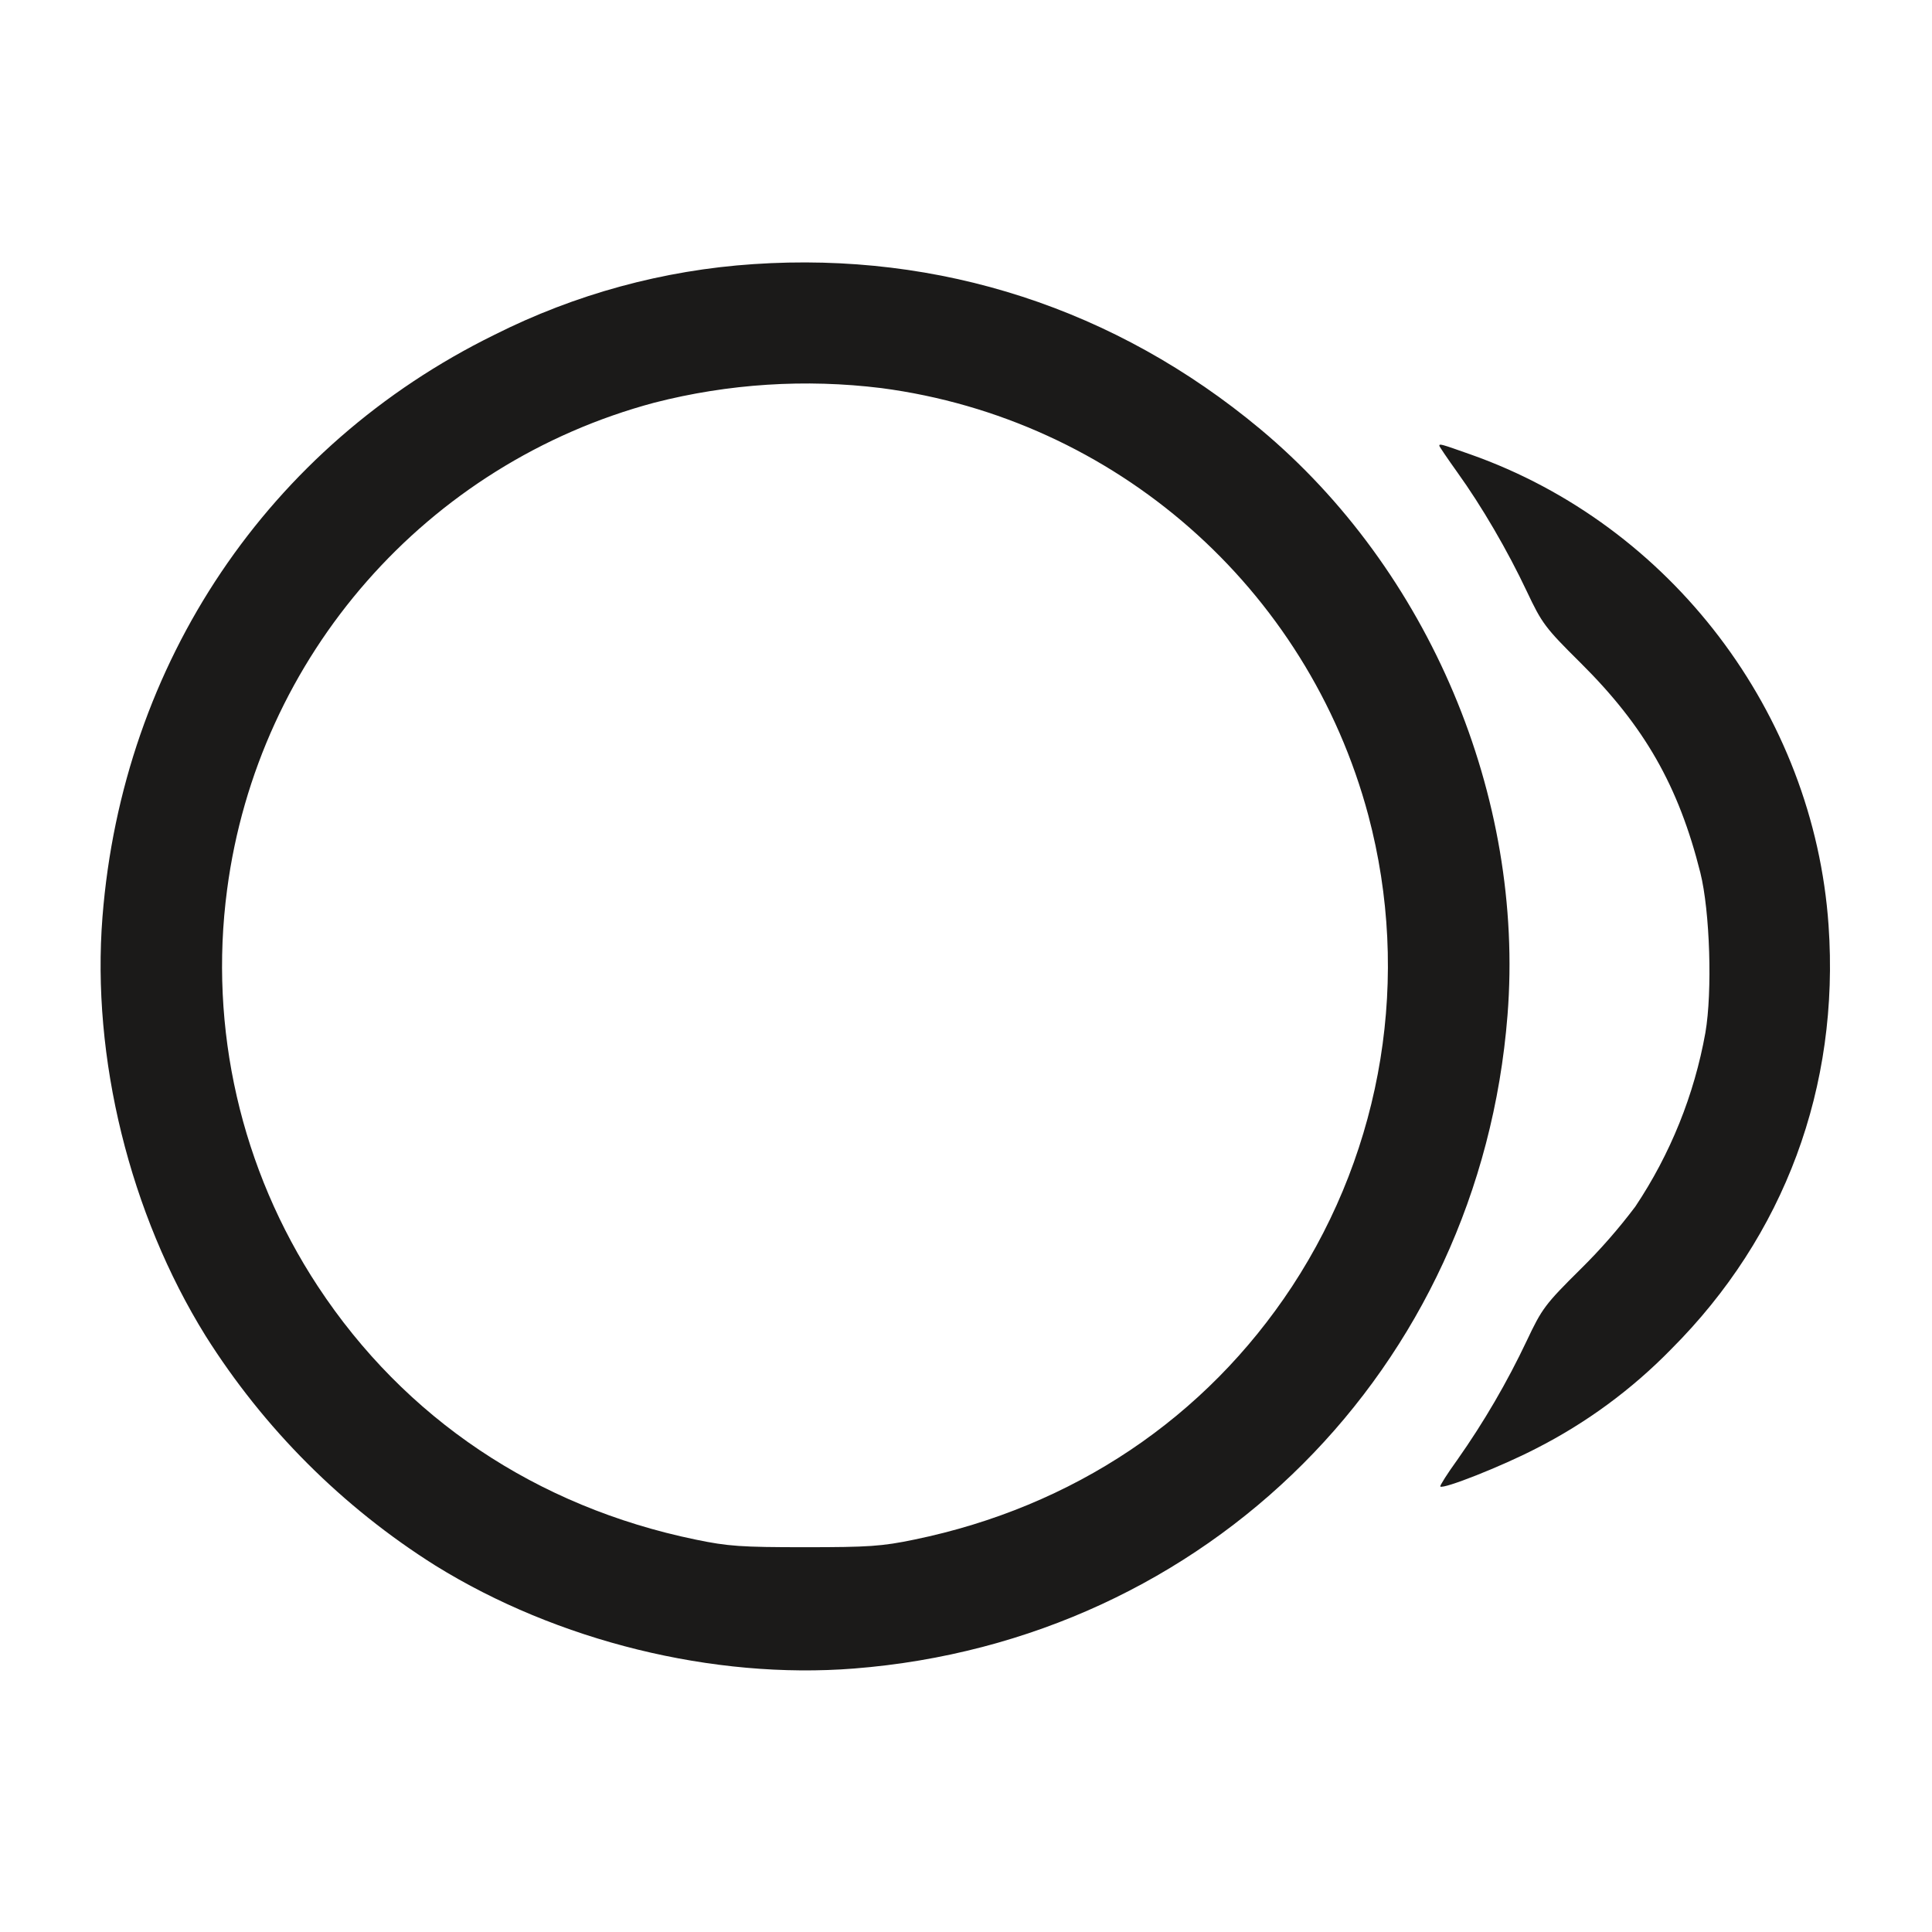
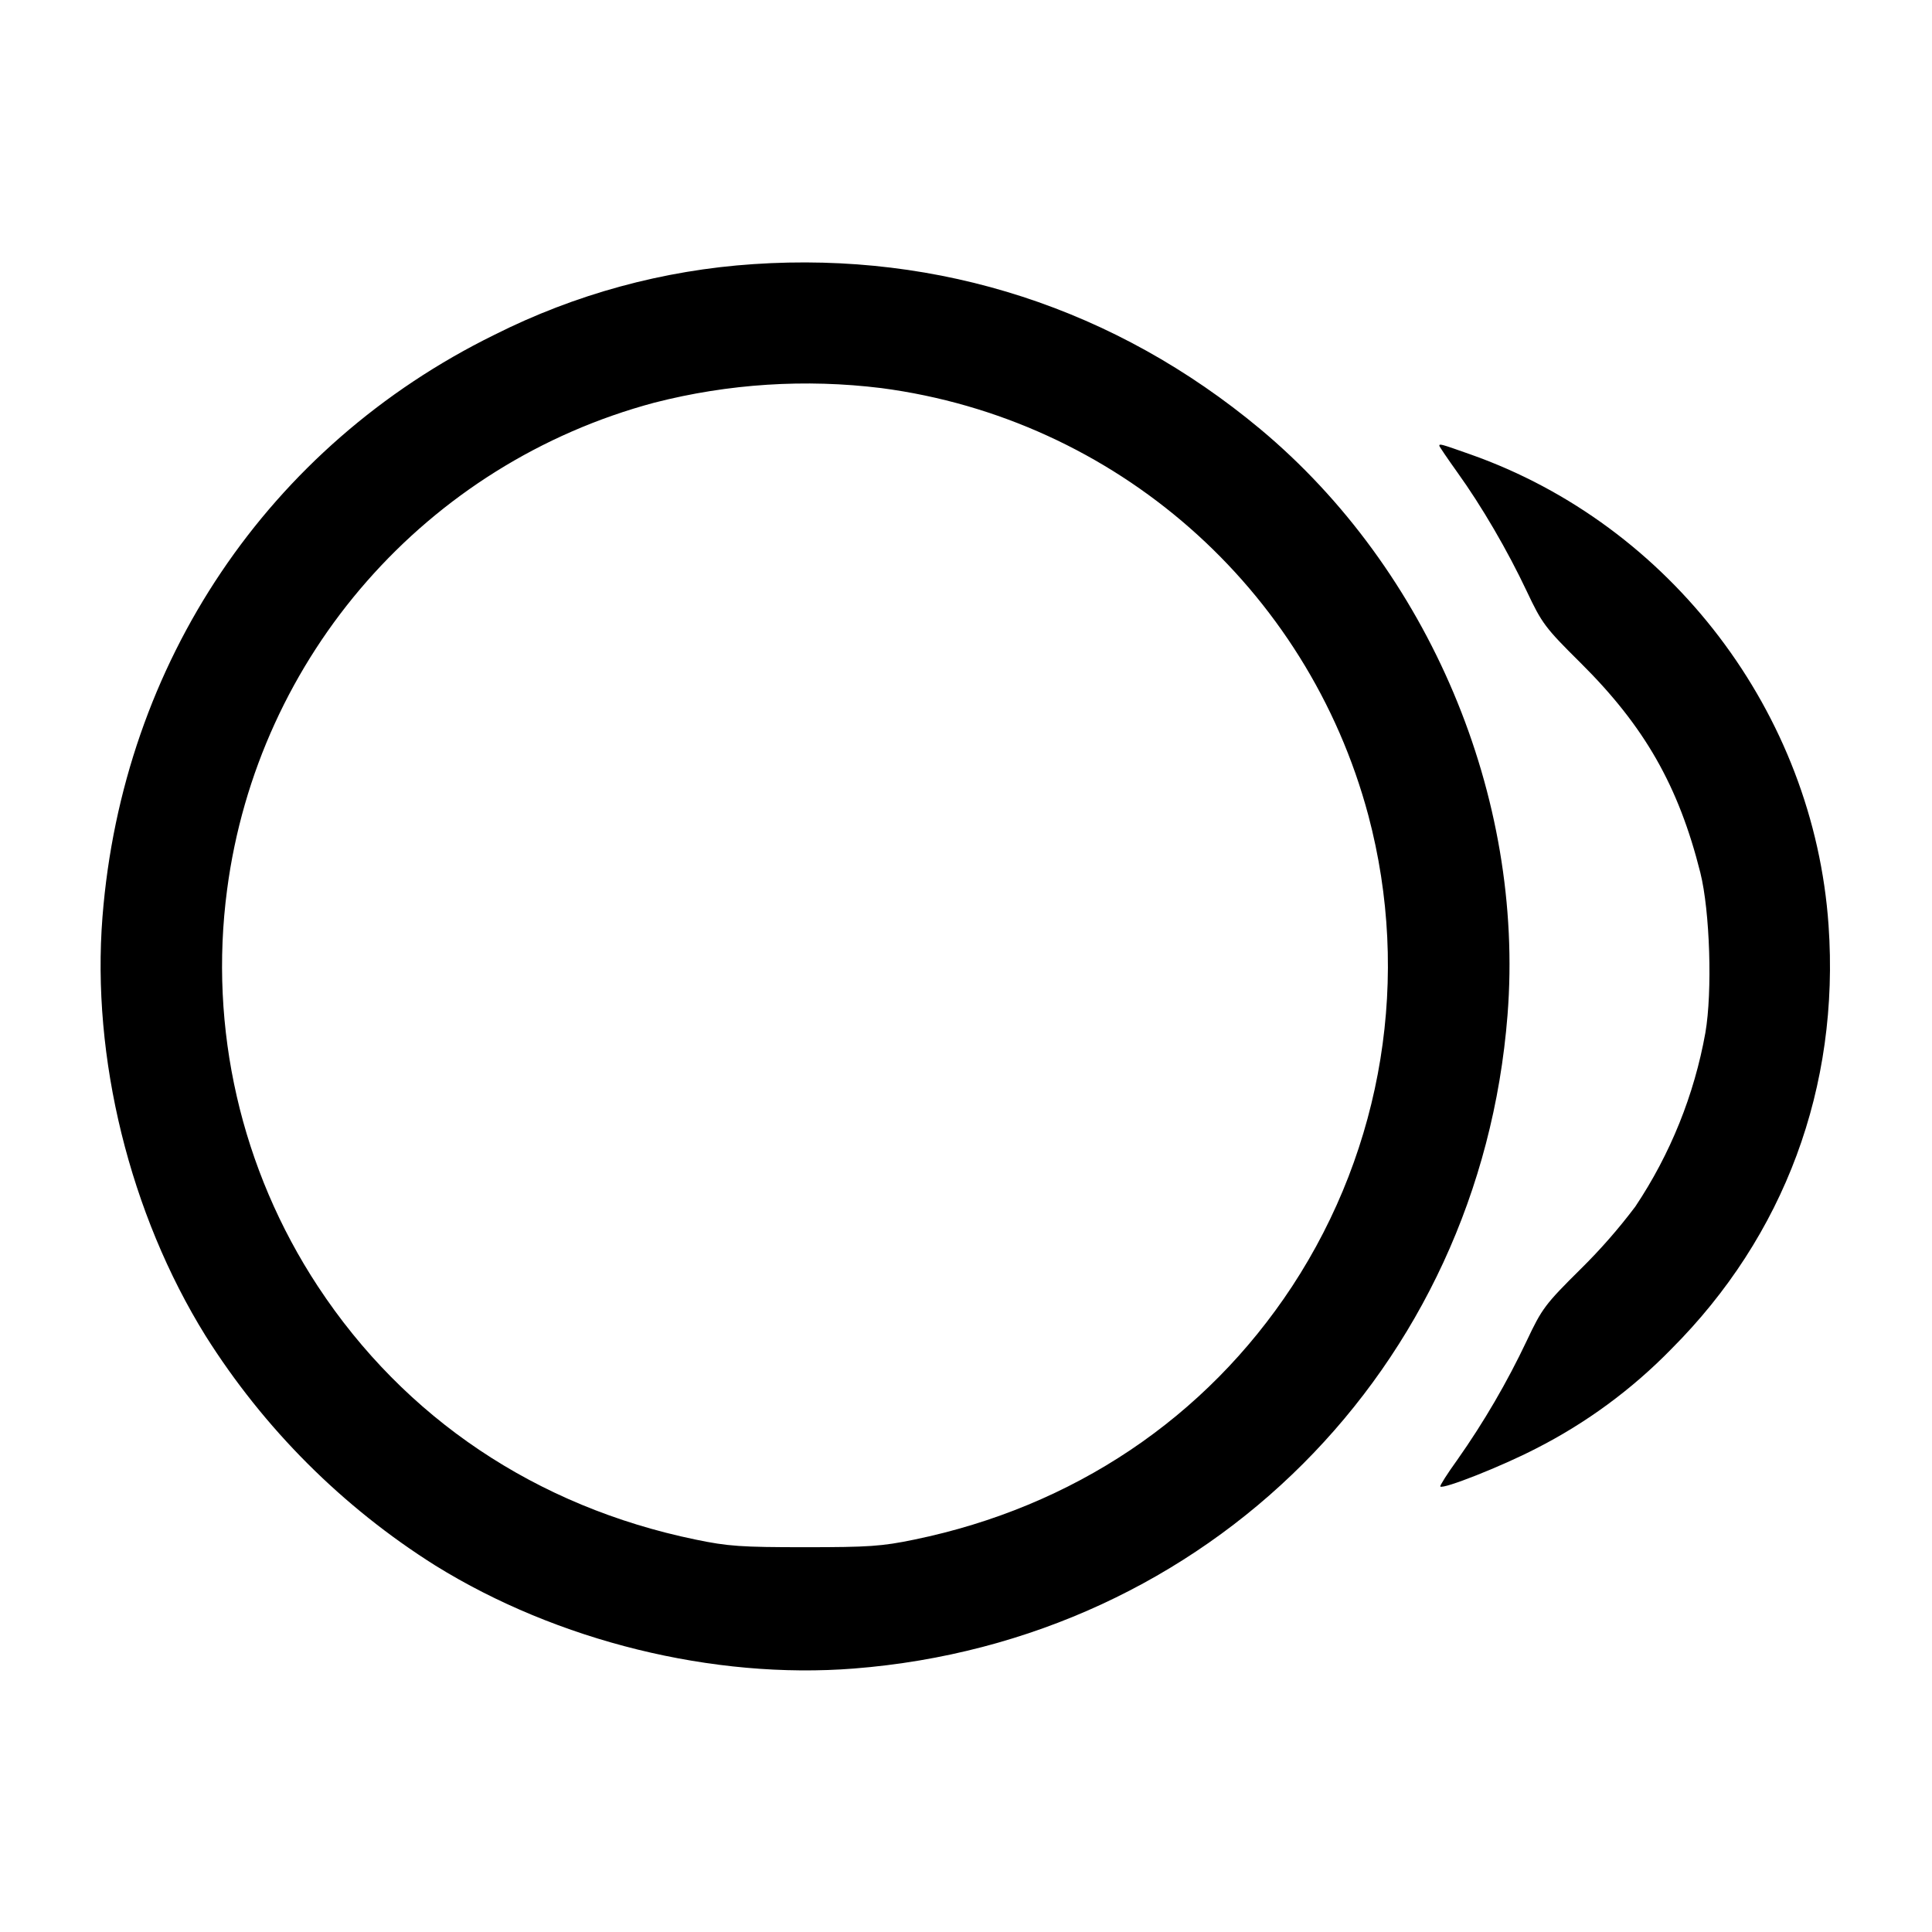
<svg xmlns="http://www.w3.org/2000/svg" xml:space="preserve" fill="none" viewBox="0 0 24 24">
-   <path fill="#1B1A19" fill-rule="evenodd" d="M9.36 3.281a8.4 8.4 0 0 0-3.22.879c-2.805 1.379-4.618 4.072-4.867 7.23-.138 1.749.34 3.688 1.28 5.203a9.1 9.1 0 0 0 2.854 2.854c1.515.94 3.454 1.418 5.203 1.28 4.391-.346 7.771-3.726 8.117-8.117.214-2.713-.977-5.533-3.073-7.281-1.792-1.493-3.976-2.204-6.294-2.048m1.588 1.54a7.24 7.24 0 0 1 6.05 5.308 7.27 7.27 0 0 1-.947 5.851c-1.077 1.637-2.72 2.738-4.691 3.145-.404.084-.569.095-1.36.095s-.956-.011-1.36-.095c-1.975-.408-3.612-1.505-4.691-3.145a7.24 7.24 0 0 1-1.128-4.928 7.24 7.24 0 0 1 5.308-6.05 7.6 7.6 0 0 1 2.819-.181m6.932.717c0 .009.101.158.224.33.302.42.623.97.864 1.481.187.396.227.45.667.886.794.788 1.217 1.529 1.487 2.605.12.479.151 1.479.063 1.989a5.7 5.7 0 0 1-.87 2.159 7 7 0 0 1-.68.777c-.44.436-.48.49-.667.886a10 10 0 0 1-.865 1.484c-.125.173-.219.322-.211.331.037.036.761-.25 1.188-.471a6.4 6.4 0 0 0 1.68-1.235c1.408-1.408 2.095-3.258 1.955-5.266-.183-2.635-1.96-4.971-4.448-5.849-.371-.131-.387-.136-.387-.107" />
+   <path fill="#000" fill-rule="evenodd" d="M9.36 3.281a8.4 8.4 0 0 0-3.22.879c-2.805 1.379-4.618 4.072-4.867 7.23-.138 1.749.34 3.688 1.28 5.203a9.1 9.1 0 0 0 2.854 2.854c1.515.94 3.454 1.418 5.203 1.28 4.391-.346 7.771-3.726 8.117-8.117.214-2.713-.977-5.533-3.073-7.281-1.792-1.493-3.976-2.204-6.294-2.048m1.588 1.54a7.24 7.24 0 0 1 6.05 5.308 7.27 7.27 0 0 1-.947 5.851c-1.077 1.637-2.72 2.738-4.691 3.145-.404.084-.569.095-1.36.095s-.956-.011-1.36-.095c-1.975-.408-3.612-1.505-4.691-3.145a7.24 7.24 0 0 1-1.128-4.928 7.24 7.24 0 0 1 5.308-6.05 7.6 7.6 0 0 1 2.819-.181m6.932.717c0 .009.101.158.224.33.302.42.623.97.864 1.481.187.396.227.45.667.886.794.788 1.217 1.529 1.487 2.605.12.479.151 1.479.063 1.989a5.7 5.7 0 0 1-.87 2.159 7 7 0 0 1-.68.777c-.44.436-.48.49-.667.886a10 10 0 0 1-.865 1.484c-.125.173-.219.322-.211.331.037.036.761-.25 1.188-.471a6.4 6.4 0 0 0 1.68-1.235c1.408-1.408 2.095-3.258 1.955-5.266-.183-2.635-1.96-4.971-4.448-5.849-.371-.131-.387-.136-.387-.107" />
</svg>
